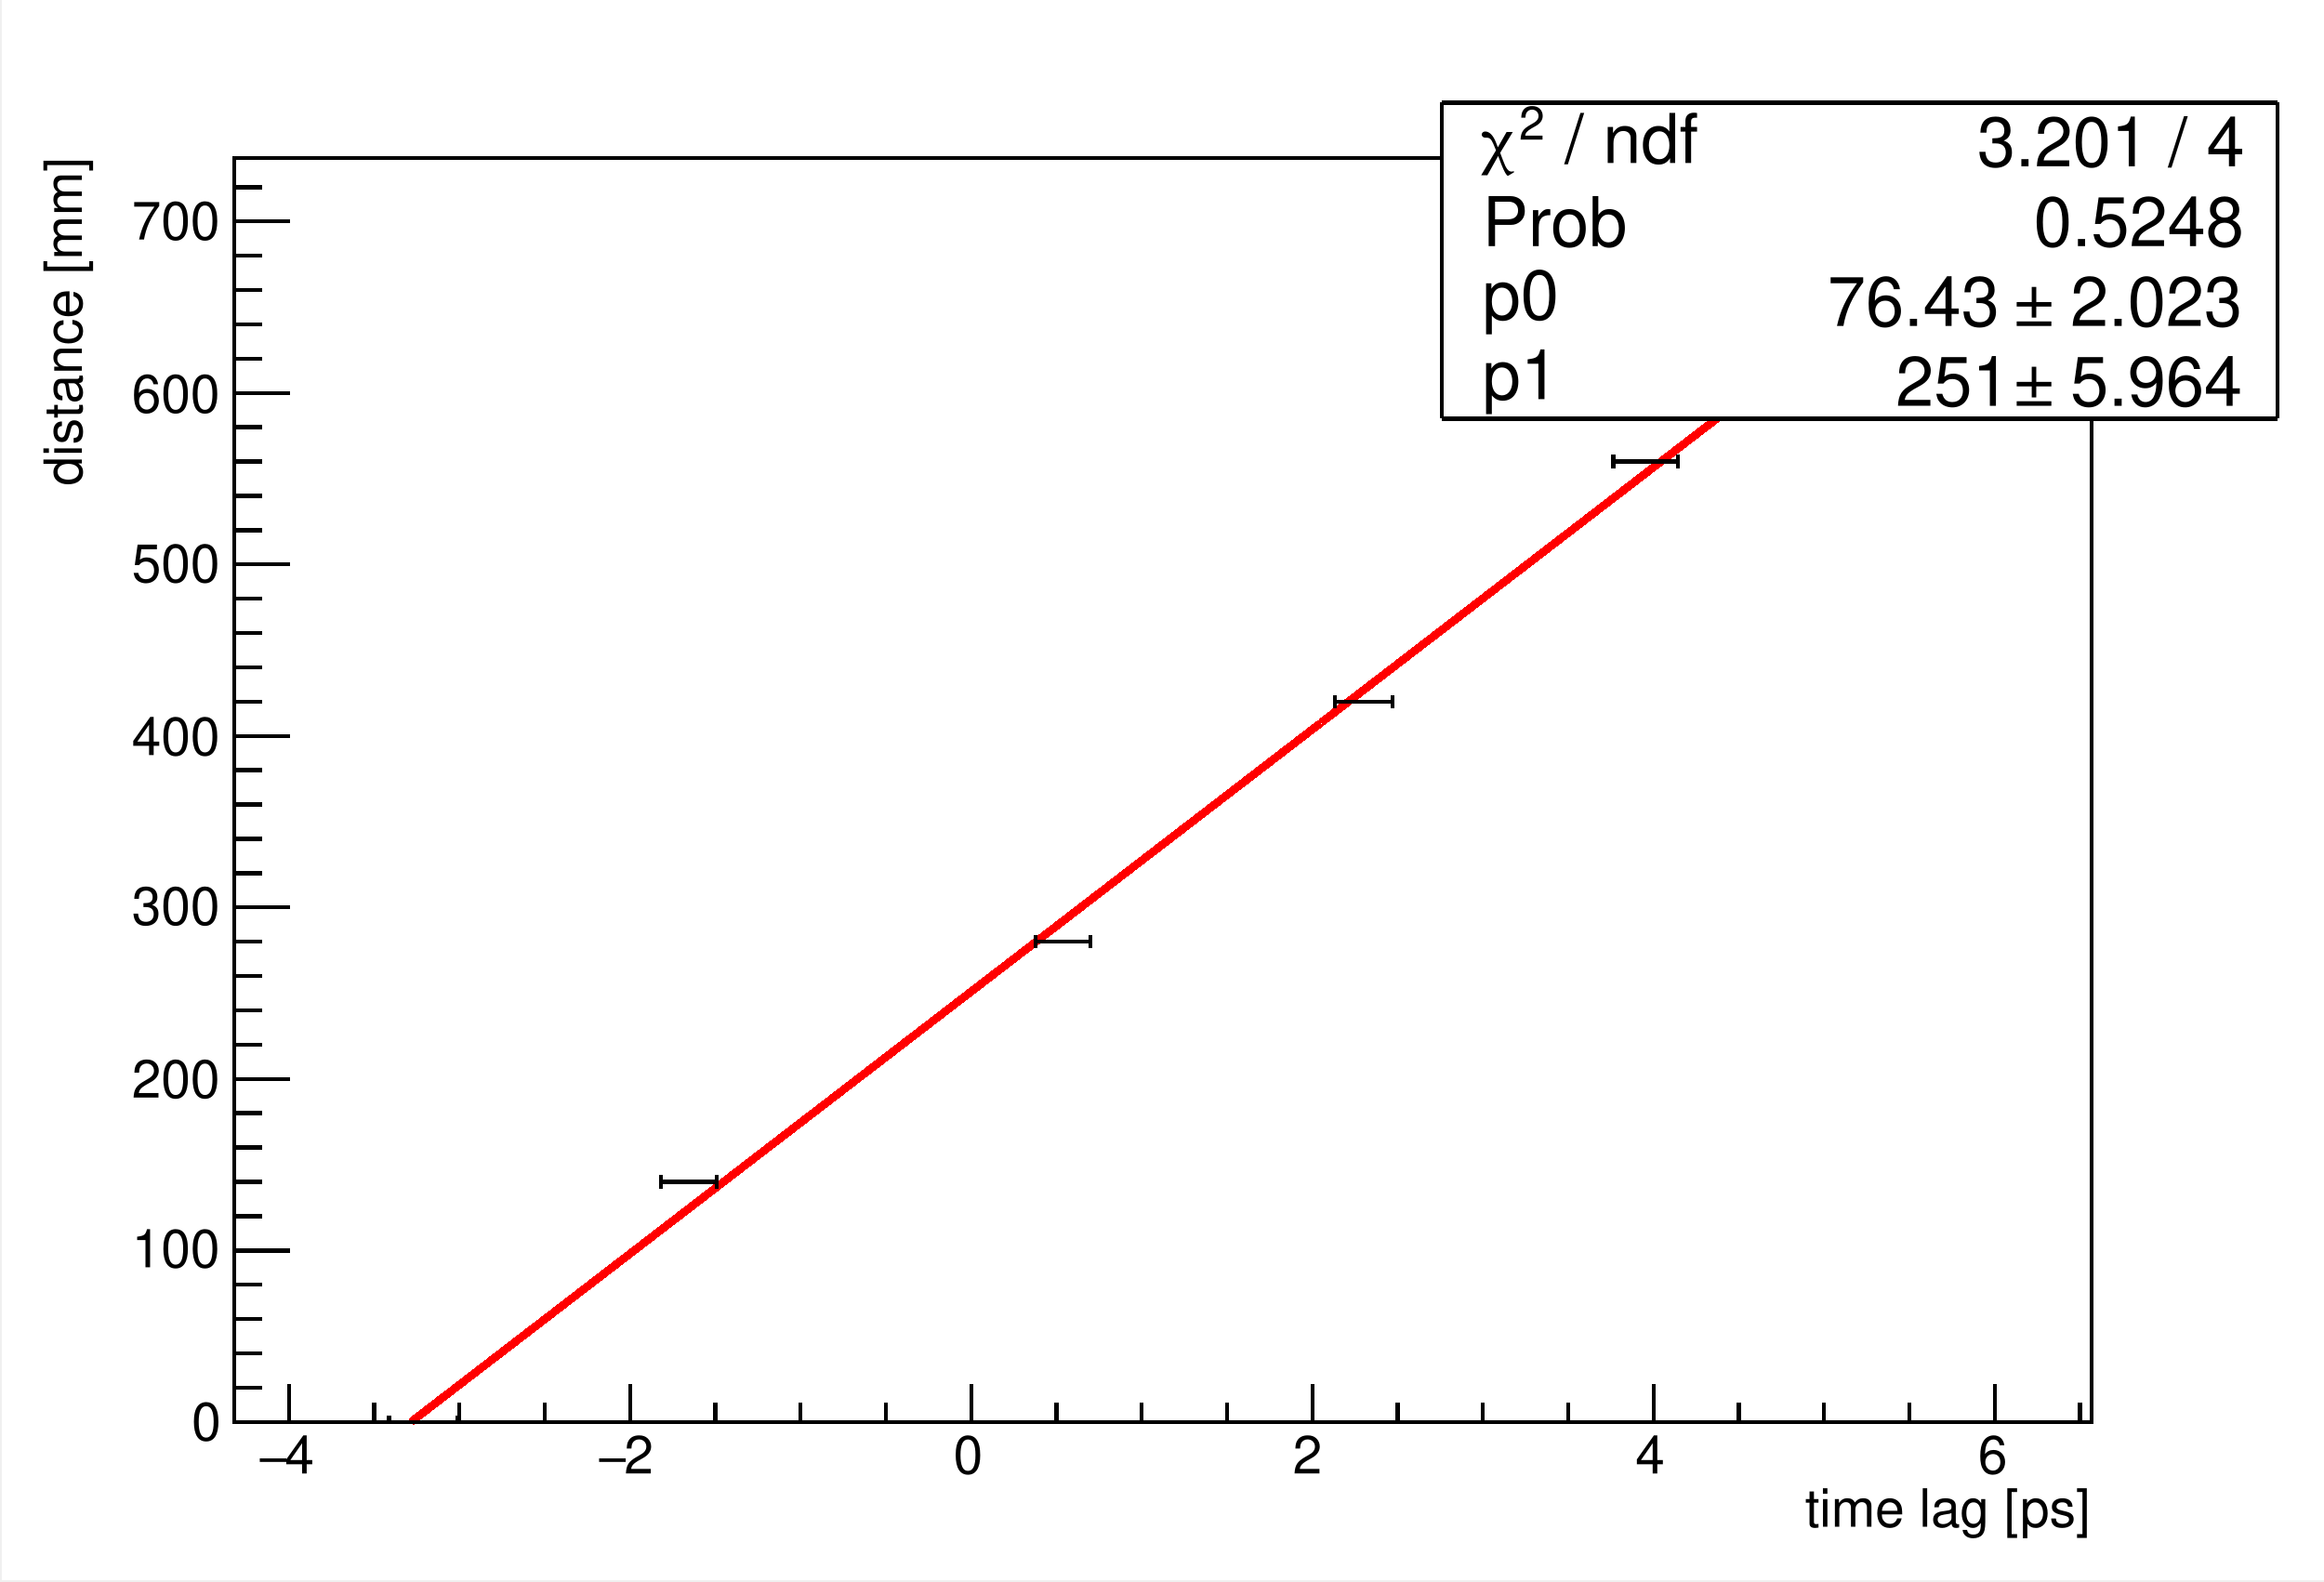
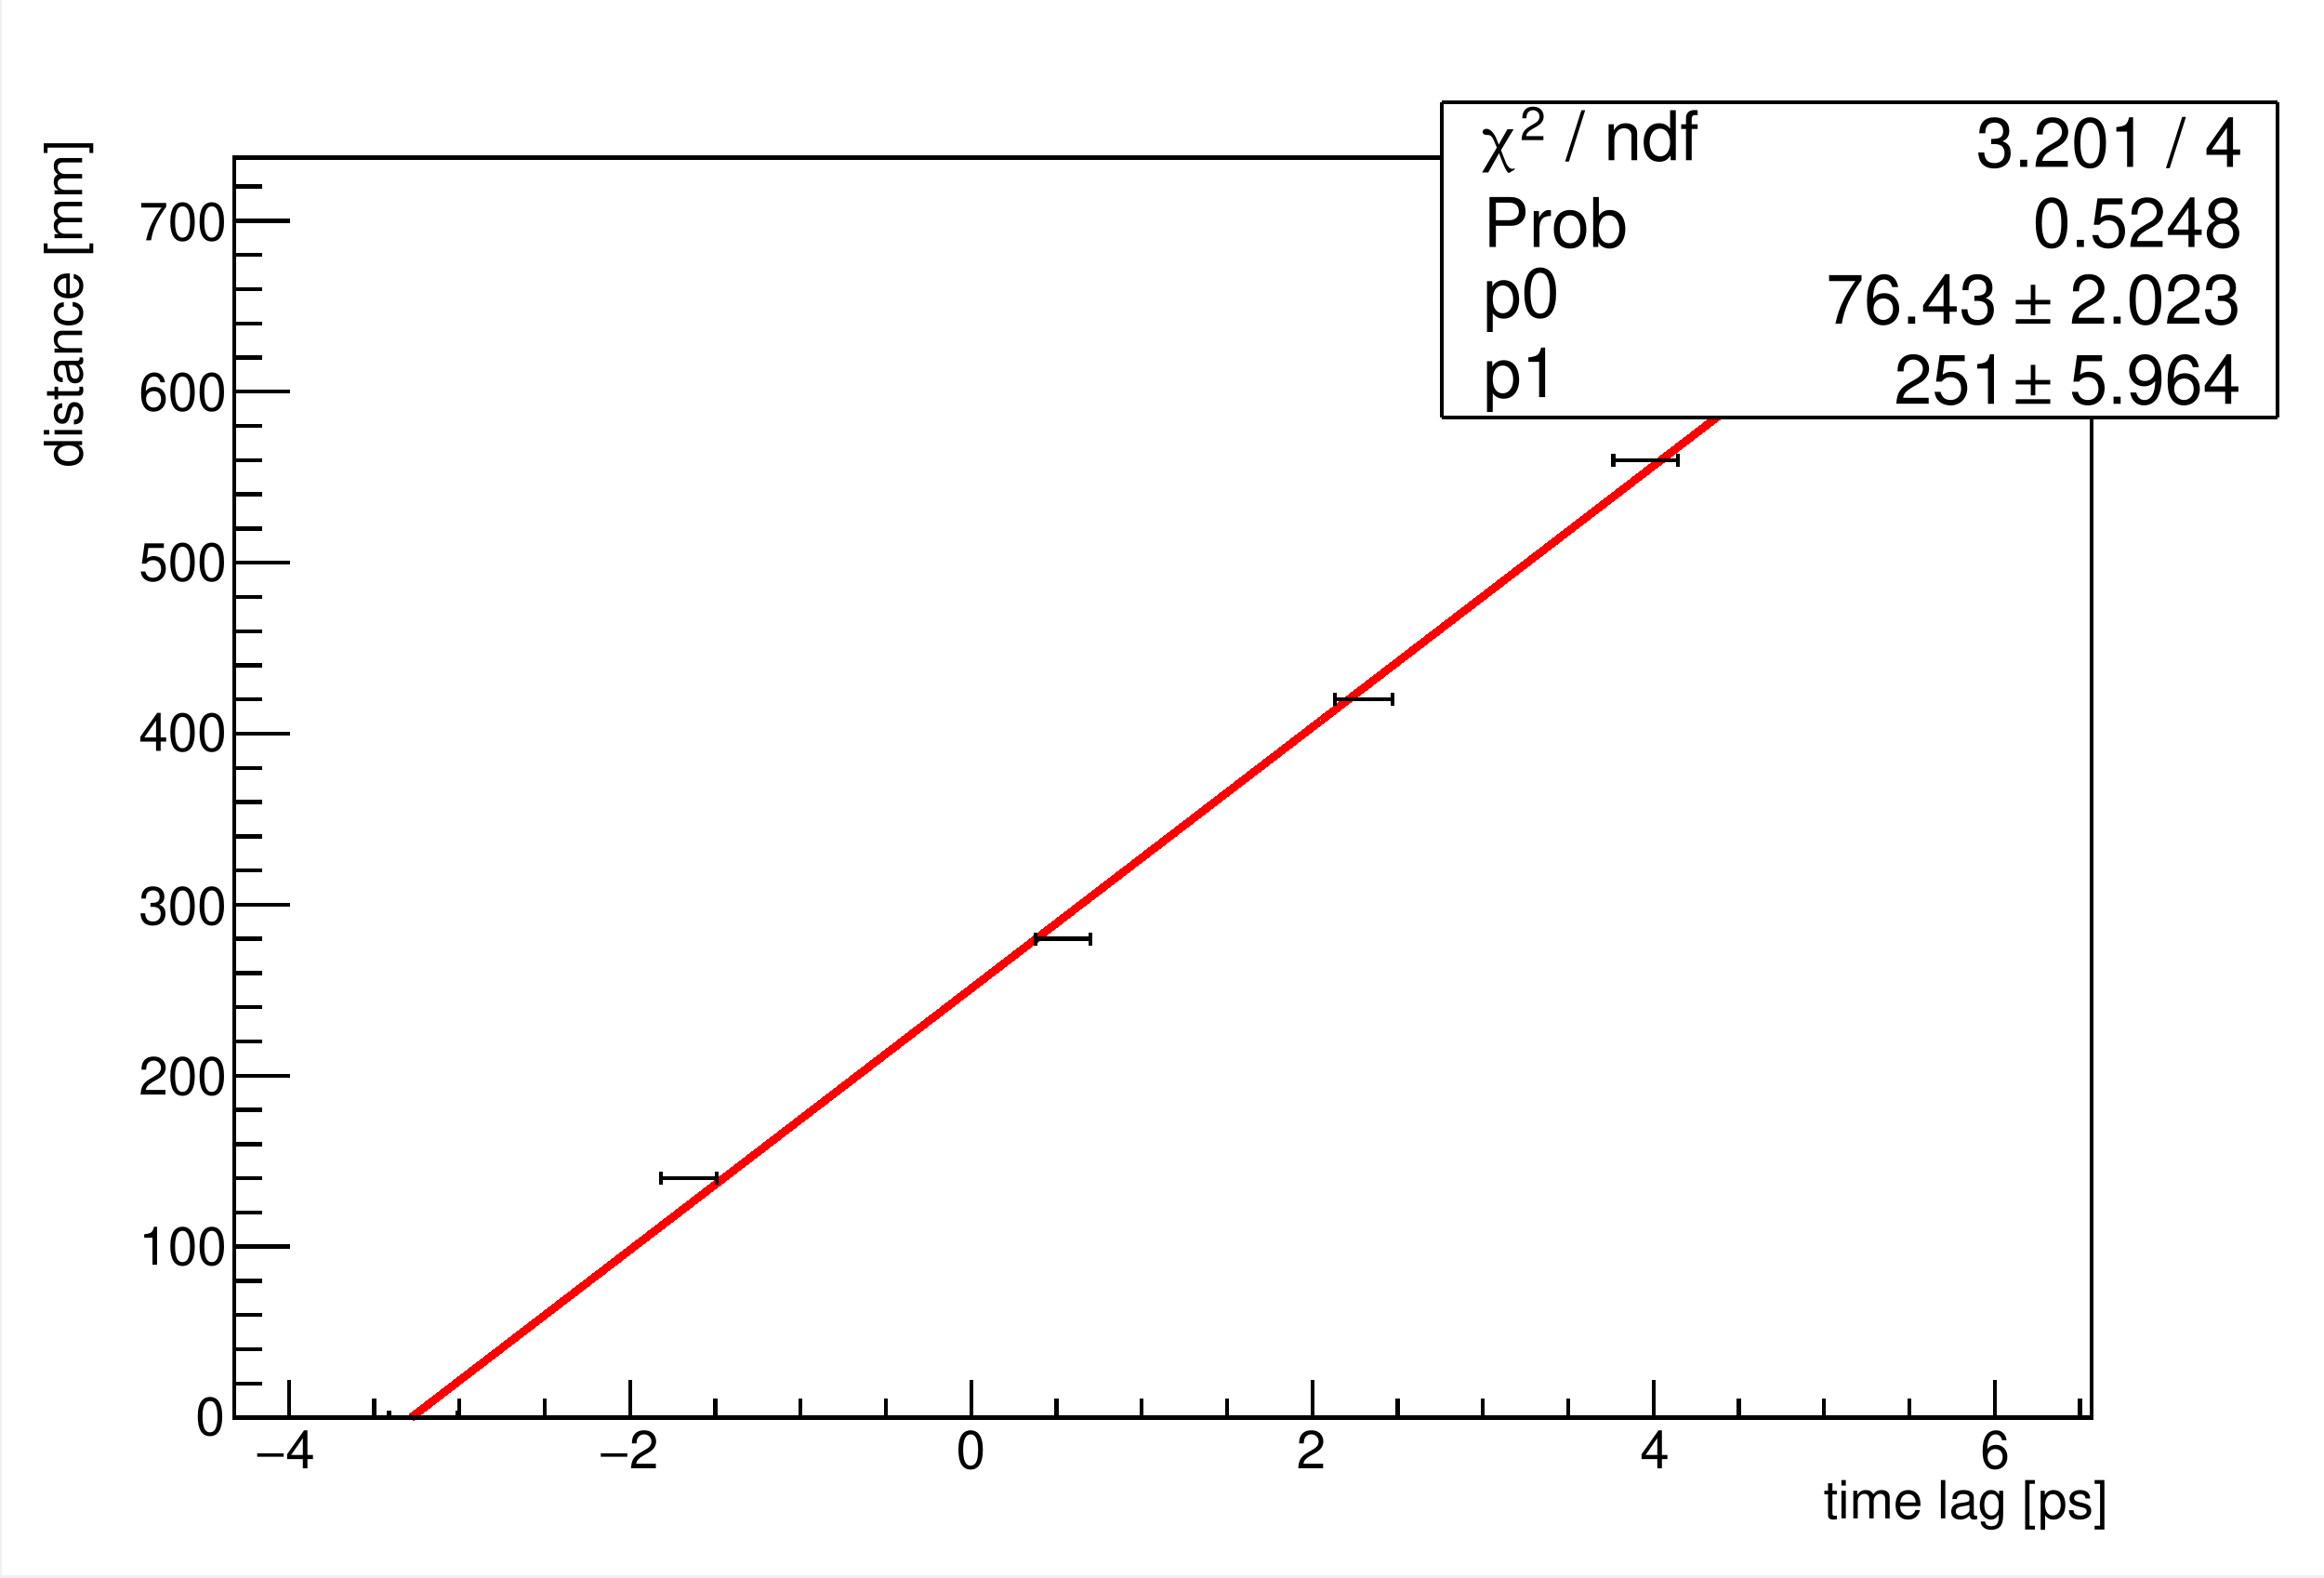
- <svg xmlns="http://www.w3.org/2000/svg" width="567.429" height="386.304" viewBox="0 0 567.429 386.304" shape-rendering="crispEdges">
+ <svg xmlns="http://www.w3.org/2000/svg" width="567.429" height="384.969" viewBox="0 0 567.429 384.969" shape-rendering="crispEdges">
  <defs>
</defs>
-   <rect x="0.5" y="0" width="566.929" height="385.804" fill="white" />
-   <rect x="57.193" y="38.58" width="453.543" height="308.643" fill="white" />
-   <rect x="57.193" y="38.58" width="453.543" height="308.643" fill="none" stroke="black" />
-   <rect x="57.193" y="38.58" width="453.543" height="308.643" fill="white" />
-   <rect x="57.193" y="38.58" width="453.543" height="308.643" fill="none" stroke="black" />
-   <path d="M57.193,347.224h 453.543" fill="none" stroke="black" />
-   <path d="M70.537,337.964v 9.259" fill="none" stroke="black" />
-   <path d="M91.361,342.594v 4.63" fill="none" stroke="black" />
-   <path d="M112.186,342.594v 4.63" fill="none" stroke="black" />
-   <path d="M133.011,342.594v 4.63" fill="none" stroke="black" />
-   <path d="M153.836,337.964v 9.259" fill="none" stroke="black" />
-   <path d="M174.66,342.594v 4.63" fill="none" stroke="black" />
-   <path d="M195.485,342.594v 4.63" fill="none" stroke="black" />
-   <path d="M216.31,342.594v 4.63" fill="none" stroke="black" />
-   <path d="M237.135,337.964v 9.259" fill="none" stroke="black" />
-   <path d="M257.959,342.594v 4.63" fill="none" stroke="black" />
-   <path d="M278.784,342.594v 4.63" fill="none" stroke="black" />
-   <path d="M299.609,342.594v 4.63" fill="none" stroke="black" />
-   <path d="M320.434,337.964v 9.259" fill="none" stroke="black" />
-   <path d="M341.259,342.594v 4.63" fill="none" stroke="black" />
-   <path d="M362.083,342.594v 4.63" fill="none" stroke="black" />
-   <path d="M382.908,342.594v 4.63" fill="none" stroke="black" />
-   <path d="M403.733,337.964v 9.259" fill="none" stroke="black" />
-   <path d="M424.558,342.594v 4.63" fill="none" stroke="black" />
-   <path d="M445.382,342.594v 4.63" fill="none" stroke="black" />
-   <path d="M466.207,342.594v 4.63" fill="none" stroke="black" />
-   <path d="M487.032,337.964v 9.259" fill="none" stroke="black" />
-   <path d="M70.537,337.964v 9.259" fill="none" stroke="black" />
-   <path d="M487.032,337.964v 9.259" fill="none" stroke="black" />
-   <path d="M507.857,342.594v 4.63" fill="none" stroke="black" />
-   <text xml:space="preserve" x="69.539" y="359.813" fill="black" font-size="12.888" font-family="Helvetica">4</text>
-   <text xml:space="preserve" x="63.041" y="359.813" fill="black" font-size="12.888" font-family="Times">−</text>
-   <text xml:space="preserve" x="152.385" y="359.813" fill="black" font-size="12.888" font-family="Helvetica">2</text>
-   <text xml:space="preserve" x="145.887" y="359.813" fill="black" font-size="12.888" font-family="Times">−</text>
-   <text xml:space="preserve" x="232.795" y="359.813" fill="black" font-size="12.888" font-family="Helvetica">0</text>
-   <text xml:space="preserve" x="315.641" y="359.813" fill="black" font-size="12.888" font-family="Helvetica">2</text>
-   <text xml:space="preserve" x="399.3" y="359.813" fill="black" font-size="12.888" font-family="Helvetica">4</text>
-   <text xml:space="preserve" x="482.958" y="359.813" fill="black" font-size="12.888" font-family="Helvetica">6</text>
-   <text xml:space="preserve" x="440.723" y="372.809" fill="black" font-size="12.888" font-family="Helvetica">time lag [ps]</text>
-   <path d="M57.193,347.224v -308.643" fill="none" stroke="black" />
-   <path d="M70.799,347.224h -13.606" fill="none" stroke="black" />
-   <path d="M63.996,338.848h -6.803" fill="none" stroke="black" />
-   <path d="M63.996,330.472h -6.803" fill="none" stroke="black" />
-   <path d="M63.996,322.097h -6.803" fill="none" stroke="black" />
-   <path d="M63.996,313.721h -6.803" fill="none" stroke="black" />
-   <path d="M70.799,305.345h -13.606" fill="none" stroke="black" />
-   <path d="M63.996,296.97h -6.803" fill="none" stroke="black" />
-   <path d="M63.996,288.594h -6.803" fill="none" stroke="black" />
-   <path d="M63.996,280.218h -6.803" fill="none" stroke="black" />
-   <path d="M63.996,271.843h -6.803" fill="none" stroke="black" />
-   <path d="M70.799,263.467h -13.606" fill="none" stroke="black" />
-   <path d="M63.996,255.091h -6.803" fill="none" stroke="black" />
-   <path d="M63.996,246.716h -6.803" fill="none" stroke="black" />
-   <path d="M63.996,238.34h -6.803" fill="none" stroke="black" />
-   <path d="M63.996,229.964h -6.803" fill="none" stroke="black" />
-   <path d="M70.799,221.589h -13.606" fill="none" stroke="black" />
-   <path d="M63.996,213.213h -6.803" fill="none" stroke="black" />
-   <path d="M63.996,204.837h -6.803" fill="none" stroke="black" />
-   <path d="M63.996,196.462h -6.803" fill="none" stroke="black" />
-   <path d="M63.996,188.086h -6.803" fill="none" stroke="black" />
-   <path d="M70.799,179.71h -13.606" fill="none" stroke="black" />
-   <path d="M63.996,171.335h -6.803" fill="none" stroke="black" />
-   <path d="M63.996,162.959h -6.803" fill="none" stroke="black" />
-   <path d="M63.996,154.583h -6.803" fill="none" stroke="black" />
-   <path d="M63.996,146.208h -6.803" fill="none" stroke="black" />
-   <path d="M70.799,137.832h -13.606" fill="none" stroke="black" />
-   <path d="M63.996,129.456h -6.803" fill="none" stroke="black" />
-   <path d="M63.996,121.081h -6.803" fill="none" stroke="black" />
-   <path d="M63.996,112.705h -6.803" fill="none" stroke="black" />
-   <path d="M63.996,104.329h -6.803" fill="none" stroke="black" />
-   <path d="M70.799,95.954h -13.606" fill="none" stroke="black" />
-   <path d="M63.996,87.578h -6.803" fill="none" stroke="black" />
-   <path d="M63.996,79.202h -6.803" fill="none" stroke="black" />
-   <path d="M63.996,70.827h -6.803" fill="none" stroke="black" />
-   <path d="M63.996,62.451h -6.803" fill="none" stroke="black" />
-   <path d="M70.799,54.075h -13.606" fill="none" stroke="black" />
-   <path d="M70.799,54.075h -13.606" fill="none" stroke="black" />
-   <path d="M63.996,45.7h -6.803" fill="none" stroke="black" />
-   <text xml:space="preserve" x="46.797" y="351.691" fill="black" font-size="12.888" font-family="Helvetica">0</text>
-   <text xml:space="preserve" x="32.177" y="309.456" fill="black" font-size="12.888" font-family="Helvetica">100</text>
-   <text xml:space="preserve" x="32.177" y="268.032" fill="black" font-size="12.888" font-family="Helvetica">200</text>
-   <text xml:space="preserve" x="32.177" y="225.797" fill="black" font-size="12.888" font-family="Helvetica">300</text>
-   <text xml:space="preserve" x="32.177" y="184.374" fill="black" font-size="12.888" font-family="Helvetica">400</text>
-   <text xml:space="preserve" x="32.177" y="142.138" fill="black" font-size="12.888" font-family="Helvetica">500</text>
-   <text xml:space="preserve" x="32.177" y="100.715" fill="black" font-size="12.888" font-family="Helvetica">600</text>
-   <text xml:space="preserve" x="32.177" y="58.48" fill="black" font-size="12.888" font-family="Helvetica">700</text>
-   <g transform="rotate(-90,19.9933,118.584)">
-     <text xml:space="preserve" x="19.993" y="118.584" fill="black" font-size="12.888" font-family="Helvetica">distance [mm]</text>
+   <rect x="0.5" y="0" width="566.929" height="384.469" fill="white" />
+   <rect x="57.193" y="38.447" width="453.543" height="307.575" fill="white" />
+   <rect x="57.193" y="38.447" width="453.543" height="307.575" fill="none" stroke="black" />
+   <rect x="57.193" y="38.447" width="453.543" height="307.575" fill="white" />
+   <rect x="57.193" y="38.447" width="453.543" height="307.575" fill="none" stroke="black" />
+   <path d="M57.193,346.022h 453.543" fill="none" stroke="black" />
+   <path d="M70.537,336.795v 9.227" fill="none" stroke="black" />
+   <path d="M91.361,341.409v 4.614" fill="none" stroke="black" />
+   <path d="M112.186,341.409v 4.614" fill="none" stroke="black" />
+   <path d="M133.011,341.409v 4.614" fill="none" stroke="black" />
+   <path d="M153.836,336.795v 9.227" fill="none" stroke="black" />
+   <path d="M174.66,341.409v 4.614" fill="none" stroke="black" />
+   <path d="M195.485,341.409v 4.614" fill="none" stroke="black" />
+   <path d="M216.31,341.409v 4.614" fill="none" stroke="black" />
+   <path d="M237.135,336.795v 9.227" fill="none" stroke="black" />
+   <path d="M257.959,341.409v 4.614" fill="none" stroke="black" />
+   <path d="M278.784,341.409v 4.614" fill="none" stroke="black" />
+   <path d="M299.609,341.409v 4.614" fill="none" stroke="black" />
+   <path d="M320.434,336.795v 9.227" fill="none" stroke="black" />
+   <path d="M341.259,341.409v 4.614" fill="none" stroke="black" />
+   <path d="M362.083,341.409v 4.614" fill="none" stroke="black" />
+   <path d="M382.908,341.409v 4.614" fill="none" stroke="black" />
+   <path d="M403.733,336.795v 9.227" fill="none" stroke="black" />
+   <path d="M424.558,341.409v 4.614" fill="none" stroke="black" />
+   <path d="M445.382,341.409v 4.614" fill="none" stroke="black" />
+   <path d="M466.207,341.409v 4.614" fill="none" stroke="black" />
+   <path d="M487.032,336.795v 9.227" fill="none" stroke="black" />
+   <path d="M70.537,336.795v 9.227" fill="none" stroke="black" />
+   <path d="M487.032,336.795v 9.227" fill="none" stroke="black" />
+   <path d="M507.857,341.409v 4.614" fill="none" stroke="black" />
+   <text xml:space="preserve" x="69.737" y="358.403" fill="black" font-size="12.845" font-family="Helvetica">4</text>
+   <text xml:space="preserve" x="62.406" y="358.403" fill="black" font-size="12.845" font-family="Times">−</text>
+   <text xml:space="preserve" x="153.636" y="358.403" fill="black" font-size="12.845" font-family="Helvetica">2</text>
+   <text xml:space="preserve" x="146.305" y="358.403" fill="black" font-size="12.845" font-family="Times">−</text>
+   <text xml:space="preserve" x="233.462" y="358.403" fill="black" font-size="12.845" font-family="Helvetica">0</text>
+   <text xml:space="preserve" x="316.547" y="358.403" fill="black" font-size="12.845" font-family="Helvetica">2</text>
+   <text xml:space="preserve" x="400.446" y="358.403" fill="black" font-size="12.845" font-family="Helvetica">4</text>
+   <text xml:space="preserve" x="483.53" y="358.403" fill="black" font-size="12.845" font-family="Helvetica">6</text>
+   <text xml:space="preserve" x="445.246" y="370.622" fill="black" font-size="12.845" font-family="Helvetica">time lag [ps]</text>
+   <path d="M57.193,346.022v -307.575" fill="none" stroke="black" />
+   <path d="M70.799,346.022h -13.606" fill="none" stroke="black" />
+   <path d="M63.996,337.676h -6.803" fill="none" stroke="black" />
+   <path d="M63.996,329.329h -6.803" fill="none" stroke="black" />
+   <path d="M63.996,320.982h -6.803" fill="none" stroke="black" />
+   <path d="M63.996,312.636h -6.803" fill="none" stroke="black" />
+   <path d="M70.799,304.289h -13.606" fill="none" stroke="black" />
+   <path d="M63.996,295.942h -6.803" fill="none" stroke="black" />
+   <path d="M63.996,287.595h -6.803" fill="none" stroke="black" />
+   <path d="M63.996,279.249h -6.803" fill="none" stroke="black" />
+   <path d="M63.996,270.902h -6.803" fill="none" stroke="black" />
+   <path d="M70.799,262.555h -13.606" fill="none" stroke="black" />
+   <path d="M63.996,254.209h -6.803" fill="none" stroke="black" />
+   <path d="M63.996,245.862h -6.803" fill="none" stroke="black" />
+   <path d="M63.996,237.515h -6.803" fill="none" stroke="black" />
+   <path d="M63.996,229.169h -6.803" fill="none" stroke="black" />
+   <path d="M70.799,220.822h -13.606" fill="none" stroke="black" />
+   <path d="M63.996,212.475h -6.803" fill="none" stroke="black" />
+   <path d="M63.996,204.129h -6.803" fill="none" stroke="black" />
+   <path d="M63.996,195.782h -6.803" fill="none" stroke="black" />
+   <path d="M63.996,187.435h -6.803" fill="none" stroke="black" />
+   <path d="M70.799,179.089h -13.606" fill="none" stroke="black" />
+   <path d="M63.996,170.742h -6.803" fill="none" stroke="black" />
+   <path d="M63.996,162.395h -6.803" fill="none" stroke="black" />
+   <path d="M63.996,154.049h -6.803" fill="none" stroke="black" />
+   <path d="M63.996,145.702h -6.803" fill="none" stroke="black" />
+   <path d="M70.799,137.355h -13.606" fill="none" stroke="black" />
+   <path d="M63.996,129.008h -6.803" fill="none" stroke="black" />
+   <path d="M63.996,120.662h -6.803" fill="none" stroke="black" />
+   <path d="M63.996,112.315h -6.803" fill="none" stroke="black" />
+   <path d="M63.996,103.968h -6.803" fill="none" stroke="black" />
+   <path d="M70.799,95.622h -13.606" fill="none" stroke="black" />
+   <path d="M63.996,87.275h -6.803" fill="none" stroke="black" />
+   <path d="M63.996,78.928h -6.803" fill="none" stroke="black" />
+   <path d="M63.996,70.582h -6.803" fill="none" stroke="black" />
+   <path d="M63.996,62.235h -6.803" fill="none" stroke="black" />
+   <path d="M70.799,53.888h -13.606" fill="none" stroke="black" />
+   <path d="M70.799,53.888h -13.606" fill="none" stroke="black" />
+   <path d="M63.996,45.542h -6.803" fill="none" stroke="black" />
+   <text xml:space="preserve" x="47.744" y="350.258" fill="black" font-size="12.845" font-family="Helvetica">0</text>
+   <text xml:space="preserve" x="33.897" y="308.716" fill="black" font-size="12.845" font-family="Helvetica">100</text>
+   <text xml:space="preserve" x="33.897" y="267.173" fill="black" font-size="12.845" font-family="Helvetica">200</text>
+   <text xml:space="preserve" x="33.897" y="225.631" fill="black" font-size="12.845" font-family="Helvetica">300</text>
+   <text xml:space="preserve" x="33.897" y="183.275" fill="black" font-size="12.845" font-family="Helvetica">400</text>
+   <text xml:space="preserve" x="33.897" y="141.732" fill="black" font-size="12.845" font-family="Helvetica">500</text>
+   <text xml:space="preserve" x="33.897" y="100.19" fill="black" font-size="12.845" font-family="Helvetica">600</text>
+   <text xml:space="preserve" x="33.897" y="58.648" fill="black" font-size="12.845" font-family="Helvetica">700</text>
+   <g transform="rotate(-90,20.0493,114.037)">
+     <text xml:space="preserve" x="20.049" y="114.037" fill="black" font-size="12.845" font-family="Helvetica">distance [mm]</text>
  </g>
  <g stroke="black" stroke-width="1" fill="none">
-     <line x1="102.345" y1="347.224" x2="103.345" y2="347.224" />
-     <line x1="167.162" y1="288.594" x2="168.162" y2="288.594" />
-     <line x1="258.518" y1="229.964" x2="259.518" y2="229.964" />
-     <line x1="332.009" y1="171.335" x2="333.009" y2="171.335" />
-     <line x1="400.815" y1="112.705" x2="401.815" y2="112.705" />
-     <line x1="462.829" y1="66.639" x2="463.829" y2="66.639" />
+     <line x1="102.345" y1="346.022" x2="103.345" y2="346.022" />
+     <line x1="167.162" y1="287.595" x2="168.162" y2="287.595" />
+     <line x1="258.518" y1="229.169" x2="259.518" y2="229.169" />
+     <line x1="332.009" y1="170.742" x2="333.009" y2="170.742" />
+     <line x1="400.815" y1="112.315" x2="401.815" y2="112.315" />
+     <line x1="462.829" y1="66.408" x2="463.829" y2="66.408" />
  </g>
-   <path d="M100.364,347.224l 4.451, -3.421" fill="none" stroke="#ff0000" stroke-width="2" />
-   <path d="M104.815,343.803l 4.535, -3.485l 4.535, -3.485l 4.535, -3.485l 4.535, -3.485l 4.535, -3.485l 4.535, -3.485l 4.535, -3.485l 4.535, -3.485l 4.535, -3.485l 4.535, -3.485l 4.535, -3.485l 4.535,  -3.485l 4.535, -3.485l 4.535, -3.485l 4.535, -3.485l 4.535, -3.485l 4.535, -3.485l 4.535, -3.485l 4.535, -3.485l 4.535, -3.485l 4.535, -3.485l 4.535, -3.485l 4.535, -3.485l 4.535, -3.485l 4.535,  -3.485l 4.535, -3.485l 4.535, -3.485l 4.535, -3.485l 4.535, -3.485l 4.535, -3.485l 4.535, -3.485l 4.535, -3.485l 4.535, -3.485l 4.535, -3.485l 4.535, -3.485l 4.535, -3.485l 4.535, -3.485l 4.535,  -3.485l 4.535, -3.485l 4.535, -3.485l 4.535, -3.485l 4.535, -3.485l 4.535, -3.485l 4.535, -3.485l 4.535, -3.485l 4.535, -3.485l 4.535, -3.485l 4.535, -3.485" fill="none" stroke="#ff0000" stroke-width="2" />
-   <path d="M322.516,176.507l 4.535, -3.485l 4.535, -3.485l 4.535, -3.485l 4.535, -3.485l 4.535, -3.485l 4.535, -3.485l 4.535, -3.485l 4.535, -3.485l 4.535, -3.485l 4.535, -3.485l 4.535, -3.485l 4.535,  -3.485l 4.535, -3.485l 4.535, -3.485l 4.535, -3.485l 4.535, -3.485l 4.535, -3.485l 4.535, -3.485l 4.535, -3.485l 4.535, -3.485l 4.535, -3.485l 4.535, -3.485l 4.535, -3.485l 4.535, -3.485l 4.535,  -3.485l 4.535, -3.485l 4.535, -3.485l 4.535, -3.485l 4.535, -3.485l 4.535, -3.485l 4.535, -3.485l 4.535, -3.485l 4.535, -3.485l 4.535, -3.485l 4.535, -3.485l 4.535, -3.485l 4.535, -3.485l 4.535,  -3.485l 4.535, -3.485l 2.6, -1.998" fill="none" stroke="#ff0000" stroke-width="2" />
-   <rect x="351.996" y="25.077" width="204.094" height="77.161" fill="white" />
-   <path d="M351.996,102.238h 204.094" fill="none" stroke="black" />
-   <path d="M556.091,102.238v -77.161" fill="none" stroke="black" />
-   <path d="M556.091,25.077h -204.094" fill="none" stroke="black" />
-   <path d="M351.996,25.077v 77.161" fill="none" stroke="black" />
-   <text xml:space="preserve" x="377.37" y="39.799" fill="black" font-size="16.782" font-family="Helvetica"> / ndf </text>
-   <text xml:space="preserve" x="370.872" y="34.113" fill="black" font-size="11.354" font-family="Helvetica">2</text>
-   <text xml:space="preserve" x="361.938" y="39.799" fill="black" font-size="16.782" font-family="Times">χ</text>
-   <text xml:space="preserve" x="478.085" y="40.611" fill="black" font-size="16.782" font-family="Helvetica"> 3.201 / 4</text>
-   <text xml:space="preserve" x="361.938" y="60.104" fill="black" font-size="16.782" font-family="Helvetica">Prob  </text>
-   <text xml:space="preserve" x="491.893" y="60.104" fill="black" font-size="16.782" font-family="Helvetica"> 0.5248</text>
-   <text xml:space="preserve" x="361.938" y="77.973" fill="black" font-size="16.782" font-family="Helvetica">p0       </text>
-   <text xml:space="preserve" x="500.827" y="79.597" fill="black" font-size="16.782" font-family="Helvetica"> 2.023</text>
-   <text xml:space="preserve" x="491.893" y="79.597" fill="black" font-size="16.782" font-family="Times">±</text>
-   <text xml:space="preserve" x="441.535" y="79.597" fill="black" font-size="16.782" font-family="Helvetica"> 76.43 </text>
-   <text xml:space="preserve" x="361.938" y="97.466" fill="black" font-size="16.782" font-family="Helvetica">p1       </text>
-   <text xml:space="preserve" x="500.827" y="99.091" fill="black" font-size="16.782" font-family="Helvetica"> 5.964</text>
-   <text xml:space="preserve" x="491.893" y="99.091" fill="black" font-size="16.782" font-family="Times">±</text>
-   <text xml:space="preserve" x="448.845" y="99.091" fill="black" font-size="16.782" font-family="Helvetica">   251 </text>
-   <path d="M103.345,347.224h -8.356" fill="none" stroke="black" />
-   <path d="M94.988,347.224v -1.624" fill="none" stroke="black" />
-   <path d="M103.345,347.224h 8.356" fill="none" stroke="black" />
-   <path d="M111.701,347.224v -1.624" fill="none" stroke="black" />
-   <path d="M168.162,288.594h -6.779" fill="none" stroke="black" />
-   <path d="M161.383,290.219v -3.249" fill="none" stroke="black" />
-   <path d="M168.162,288.594h 6.779" fill="none" stroke="black" />
-   <path d="M174.941,290.219v -3.249" fill="none" stroke="black" />
-   <path d="M259.518,229.964h -6.702" fill="none" stroke="black" />
-   <path d="M252.816,231.589v -3.249" fill="none" stroke="black" />
-   <path d="M259.518,229.964h 6.702" fill="none" stroke="black" />
-   <path d="M266.22,231.589v -3.249" fill="none" stroke="black" />
-   <path d="M333.009,171.335h -7.038" fill="none" stroke="black" />
-   <path d="M325.971,172.959v -3.249" fill="none" stroke="black" />
-   <path d="M333.009,171.335h 7.038" fill="none" stroke="black" />
-   <path d="M340.046,172.959v -3.249" fill="none" stroke="black" />
-   <path d="M401.815,112.705h -7.878" fill="none" stroke="black" />
-   <path d="M393.937,114.33v -3.249" fill="none" stroke="black" />
-   <path d="M401.815,112.705h 7.878" fill="none" stroke="black" />
-   <path d="M409.692,114.33v -3.249" fill="none" stroke="black" />
-   <path d="M463.829,66.639h -9.112" fill="none" stroke="black" />
-   <path d="M454.717,68.263v -3.249" fill="none" stroke="black" />
-   <path d="M463.829,66.639h 9.112" fill="none" stroke="black" />
-   <path d="M472.941,68.263v -3.249" fill="none" stroke="black" />
-   <rect x="351.996" y="25.077" width="204.094" height="77.161" fill="white" />
-   <path d="M351.996,102.238h 204.094" fill="none" stroke="black" />
-   <path d="M556.091,102.238v -77.161" fill="none" stroke="black" />
-   <path d="M556.091,25.077h -204.094" fill="none" stroke="black" />
-   <path d="M351.996,25.077v 77.161" fill="none" stroke="black" />
-   <text xml:space="preserve" x="377.37" y="39.799" fill="black" font-size="16.782" font-family="Helvetica"> / ndf </text>
-   <text xml:space="preserve" x="370.872" y="34.113" fill="black" font-size="11.354" font-family="Helvetica">2</text>
-   <text xml:space="preserve" x="361.938" y="39.799" fill="black" font-size="16.782" font-family="Times">χ</text>
-   <text xml:space="preserve" x="478.085" y="40.611" fill="black" font-size="16.782" font-family="Helvetica"> 3.201 / 4</text>
-   <text xml:space="preserve" x="361.938" y="60.104" fill="black" font-size="16.782" font-family="Helvetica">Prob  </text>
-   <text xml:space="preserve" x="491.893" y="60.104" fill="black" font-size="16.782" font-family="Helvetica"> 0.5248</text>
-   <text xml:space="preserve" x="361.938" y="77.973" fill="black" font-size="16.782" font-family="Helvetica">p0       </text>
-   <text xml:space="preserve" x="500.827" y="79.597" fill="black" font-size="16.782" font-family="Helvetica"> 2.023</text>
-   <text xml:space="preserve" x="491.893" y="79.597" fill="black" font-size="16.782" font-family="Times">±</text>
-   <text xml:space="preserve" x="441.535" y="79.597" fill="black" font-size="16.782" font-family="Helvetica"> 76.43 </text>
-   <text xml:space="preserve" x="361.938" y="97.466" fill="black" font-size="16.782" font-family="Helvetica">p1       </text>
-   <text xml:space="preserve" x="500.827" y="99.091" fill="black" font-size="16.782" font-family="Helvetica"> 5.964</text>
-   <text xml:space="preserve" x="491.893" y="99.091" fill="black" font-size="16.782" font-family="Times">±</text>
-   <text xml:space="preserve" x="448.845" y="99.091" fill="black" font-size="16.782" font-family="Helvetica">   251 </text>
+   <path d="M100.364,346.022l 4.451, -3.409" fill="none" stroke="#ff0000" stroke-width="2" />
+   <path d="M104.815,342.613l 4.535, -3.473l 4.535, -3.473l 4.535, -3.473l 4.535, -3.473l 4.535, -3.473l 4.535, -3.473l 4.535, -3.473l 4.535, -3.473l 4.535, -3.473l 4.535, -3.473l 4.535, -3.473l 4.535,  -3.473l 4.535, -3.473l 4.535, -3.473l 4.535, -3.473l 4.535, -3.473l 4.535, -3.473l 4.535, -3.473l 4.535, -3.473l 4.535, -3.473l 4.535, -3.473l 4.535, -3.473l 4.535, -3.473l 4.535, -3.473l 4.535,  -3.473l 4.535, -3.473l 4.535, -3.473l 4.535, -3.473l 4.535, -3.473l 4.535, -3.473l 4.535, -3.473l 4.535, -3.473l 4.535, -3.473l 4.535, -3.473l 4.535, -3.473l 4.535, -3.473l 4.535, -3.473l 4.535,  -3.473l 4.535, -3.473l 4.535, -3.473l 4.535, -3.473l 4.535, -3.473l 4.535, -3.473l 4.535, -3.473l 4.535, -3.473l 4.535, -3.473l 4.535, -3.473l 4.535, -3.473" fill="none" stroke="#ff0000" stroke-width="2" />
+   <path d="M322.516,175.896l 4.535, -3.473l 4.535, -3.473l 4.535, -3.473l 4.535, -3.473l 4.535, -3.473l 4.535, -3.473l 4.535, -3.473l 4.535, -3.473l 4.535, -3.473l 4.535, -3.473l 4.535, -3.473l 4.535,  -3.473l 4.535, -3.473l 4.535, -3.473l 4.535, -3.473l 4.535, -3.473l 4.535, -3.473l 4.535, -3.473l 4.535, -3.473l 4.535, -3.473l 4.535, -3.473l 4.535, -3.473l 4.535, -3.473l 4.535, -3.473l 4.535,  -3.473l 4.535, -3.473l 4.535, -3.473l 4.535, -3.473l 4.535, -3.473l 4.535, -3.473l 4.535, -3.473l 4.535, -3.473l 4.535, -3.473l 4.535, -3.473l 4.535, -3.473l 4.535, -3.473l 4.535, -3.473l 4.535,  -3.473l 4.535, -3.473l 2.6, -1.991" fill="none" stroke="#ff0000" stroke-width="2" />
+   <rect x="351.996" y="24.991" width="204.094" height="76.894" fill="white" />
+   <path d="M351.996,101.884h 204.094" fill="none" stroke="black" />
+   <path d="M556.091,101.884v -76.894" fill="none" stroke="black" />
+   <path d="M556.091,24.991h -204.094" fill="none" stroke="black" />
+   <path d="M351.996,24.991v 76.894" fill="none" stroke="black" />
+   <text xml:space="preserve" x="377.638" y="39.099" fill="black" font-size="16.725" font-family="Helvetica"> / ndf </text>
+   <text xml:space="preserve" x="371.122" y="34.211" fill="black" font-size="11.317" font-family="Helvetica">2</text>
+   <text xml:space="preserve" x="362.162" y="39.099" fill="black" font-size="16.725" font-family="Times">χ</text>
+   <text xml:space="preserve" x="477.828" y="40.728" fill="black" font-size="16.725" font-family="Helvetica"> 3.201 / 4</text>
+   <text xml:space="preserve" x="362.162" y="60.277" fill="black" font-size="16.725" font-family="Helvetica">Prob  </text>
+   <text xml:space="preserve" x="491.676" y="60.277" fill="black" font-size="16.725" font-family="Helvetica"> 0.5248</text>
+   <text xml:space="preserve" x="362.162" y="77.383" fill="black" font-size="16.725" font-family="Helvetica">p0       </text>
+   <text xml:space="preserve" x="500.636" y="79.012" fill="black" font-size="16.725" font-family="Helvetica"> 2.023</text>
+   <text xml:space="preserve" x="491.676" y="79.012" fill="black" font-size="16.725" font-family="Times">±</text>
+   <text xml:space="preserve" x="441.173" y="79.012" fill="black" font-size="16.725" font-family="Helvetica"> 76.43 </text>
+   <text xml:space="preserve" x="362.162" y="96.932" fill="black" font-size="16.725" font-family="Helvetica">p1       </text>
+   <text xml:space="preserve" x="500.636" y="98.561" fill="black" font-size="16.725" font-family="Helvetica"> 5.964</text>
+   <text xml:space="preserve" x="491.676" y="98.561" fill="black" font-size="16.725" font-family="Times">±</text>
+   <text xml:space="preserve" x="448.504" y="98.561" fill="black" font-size="16.725" font-family="Helvetica">   251 </text>
+   <path d="M103.345,346.022h -8.356" fill="none" stroke="black" />
+   <path d="M94.988,346.022v -1.629" fill="none" stroke="black" />
+   <path d="M103.345,346.022h 8.356" fill="none" stroke="black" />
+   <path d="M111.701,346.022v -1.629" fill="none" stroke="black" />
+   <path d="M168.162,287.595h -6.779" fill="none" stroke="black" />
+   <path d="M161.383,289.225v -3.258" fill="none" stroke="black" />
+   <path d="M168.162,287.595h 6.779" fill="none" stroke="black" />
+   <path d="M174.941,289.225v -3.258" fill="none" stroke="black" />
+   <path d="M259.518,229.169h -6.702" fill="none" stroke="black" />
+   <path d="M252.816,230.798v -3.258" fill="none" stroke="black" />
+   <path d="M259.518,229.169h 6.702" fill="none" stroke="black" />
+   <path d="M266.22,230.798v -3.258" fill="none" stroke="black" />
+   <path d="M333.009,170.742h -7.038" fill="none" stroke="black" />
+   <path d="M325.971,172.371v -3.258" fill="none" stroke="black" />
+   <path d="M333.009,170.742h 7.038" fill="none" stroke="black" />
+   <path d="M340.046,172.371v -3.258" fill="none" stroke="black" />
+   <path d="M401.815,112.315h -7.878" fill="none" stroke="black" />
+   <path d="M393.937,113.944v -3.258" fill="none" stroke="black" />
+   <path d="M401.815,112.315h 7.878" fill="none" stroke="black" />
+   <path d="M409.692,113.944v -3.258" fill="none" stroke="black" />
+   <path d="M463.829,66.408h -9.112" fill="none" stroke="black" />
+   <path d="M454.717,68.037v -3.258" fill="none" stroke="black" />
+   <path d="M463.829,66.408h 9.112" fill="none" stroke="black" />
+   <path d="M472.941,68.037v -3.258" fill="none" stroke="black" />
+   <rect x="351.996" y="24.991" width="204.094" height="76.894" fill="white" />
+   <path d="M351.996,101.884h 204.094" fill="none" stroke="black" />
+   <path d="M556.091,101.884v -76.894" fill="none" stroke="black" />
+   <path d="M556.091,24.991h -204.094" fill="none" stroke="black" />
+   <path d="M351.996,24.991v 76.894" fill="none" stroke="black" />
+   <text xml:space="preserve" x="377.638" y="39.099" fill="black" font-size="16.725" font-family="Helvetica"> / ndf </text>
+   <text xml:space="preserve" x="371.122" y="34.211" fill="black" font-size="11.317" font-family="Helvetica">2</text>
+   <text xml:space="preserve" x="362.162" y="39.099" fill="black" font-size="16.725" font-family="Times">χ</text>
+   <text xml:space="preserve" x="477.828" y="40.728" fill="black" font-size="16.725" font-family="Helvetica"> 3.201 / 4</text>
+   <text xml:space="preserve" x="362.162" y="60.277" fill="black" font-size="16.725" font-family="Helvetica">Prob  </text>
+   <text xml:space="preserve" x="491.676" y="60.277" fill="black" font-size="16.725" font-family="Helvetica"> 0.5248</text>
+   <text xml:space="preserve" x="362.162" y="77.383" fill="black" font-size="16.725" font-family="Helvetica">p0       </text>
+   <text xml:space="preserve" x="500.636" y="79.012" fill="black" font-size="16.725" font-family="Helvetica"> 2.023</text>
+   <text xml:space="preserve" x="491.676" y="79.012" fill="black" font-size="16.725" font-family="Times">±</text>
+   <text xml:space="preserve" x="441.173" y="79.012" fill="black" font-size="16.725" font-family="Helvetica"> 76.43 </text>
+   <text xml:space="preserve" x="362.162" y="96.932" fill="black" font-size="16.725" font-family="Helvetica">p1       </text>
+   <text xml:space="preserve" x="500.636" y="98.561" fill="black" font-size="16.725" font-family="Helvetica"> 5.964</text>
+   <text xml:space="preserve" x="491.676" y="98.561" fill="black" font-size="16.725" font-family="Times">±</text>
+   <text xml:space="preserve" x="448.504" y="98.561" fill="black" font-size="16.725" font-family="Helvetica">   251 </text>
</svg>
